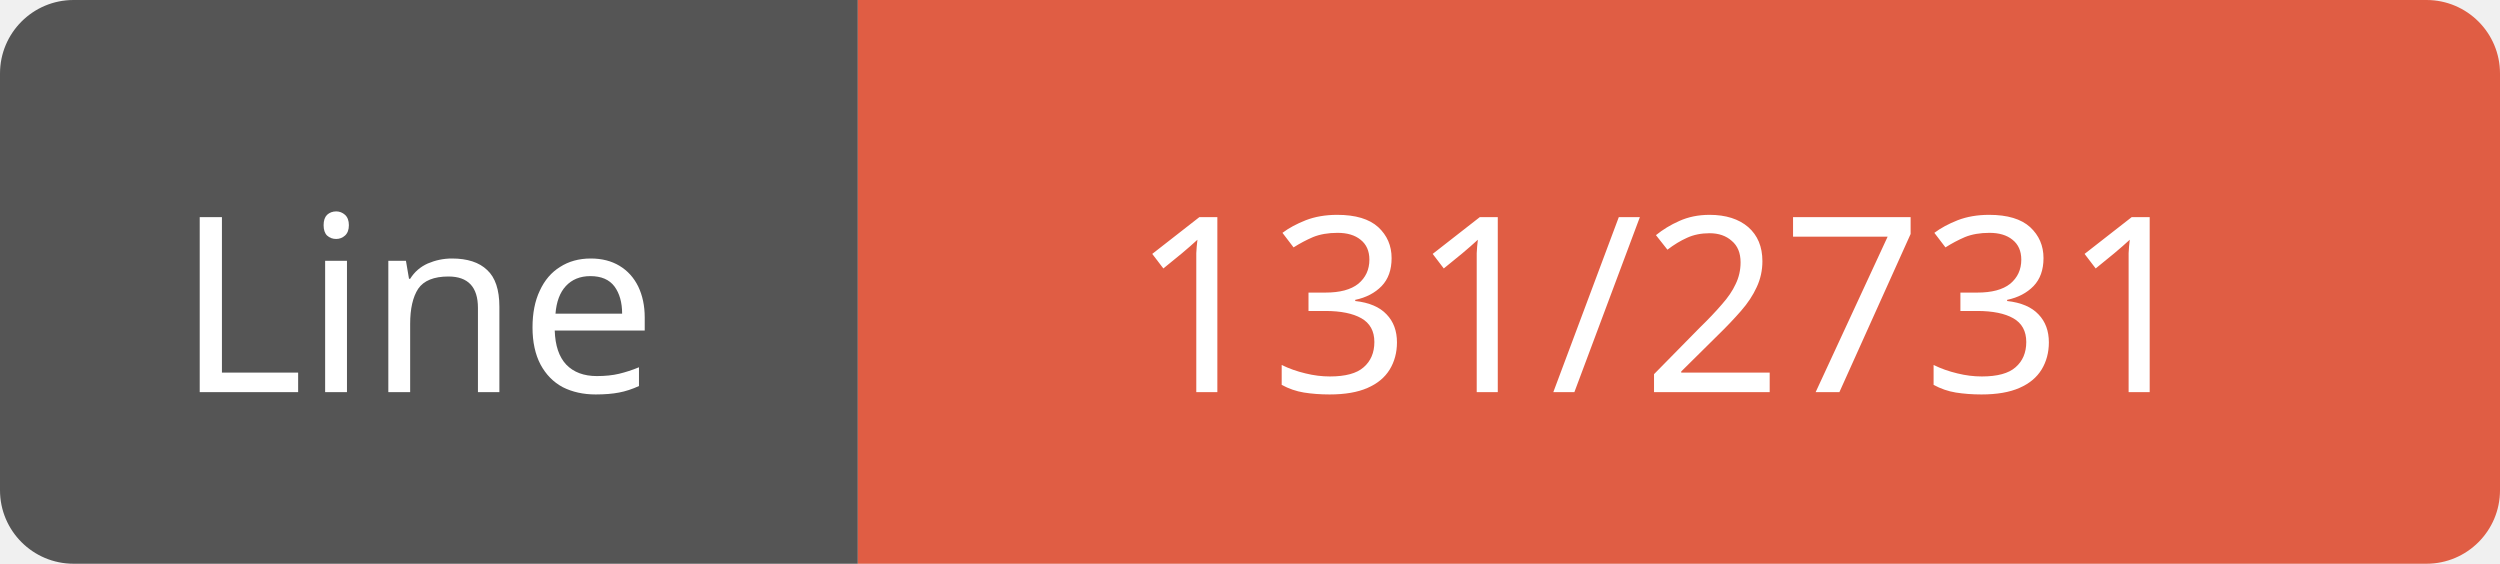
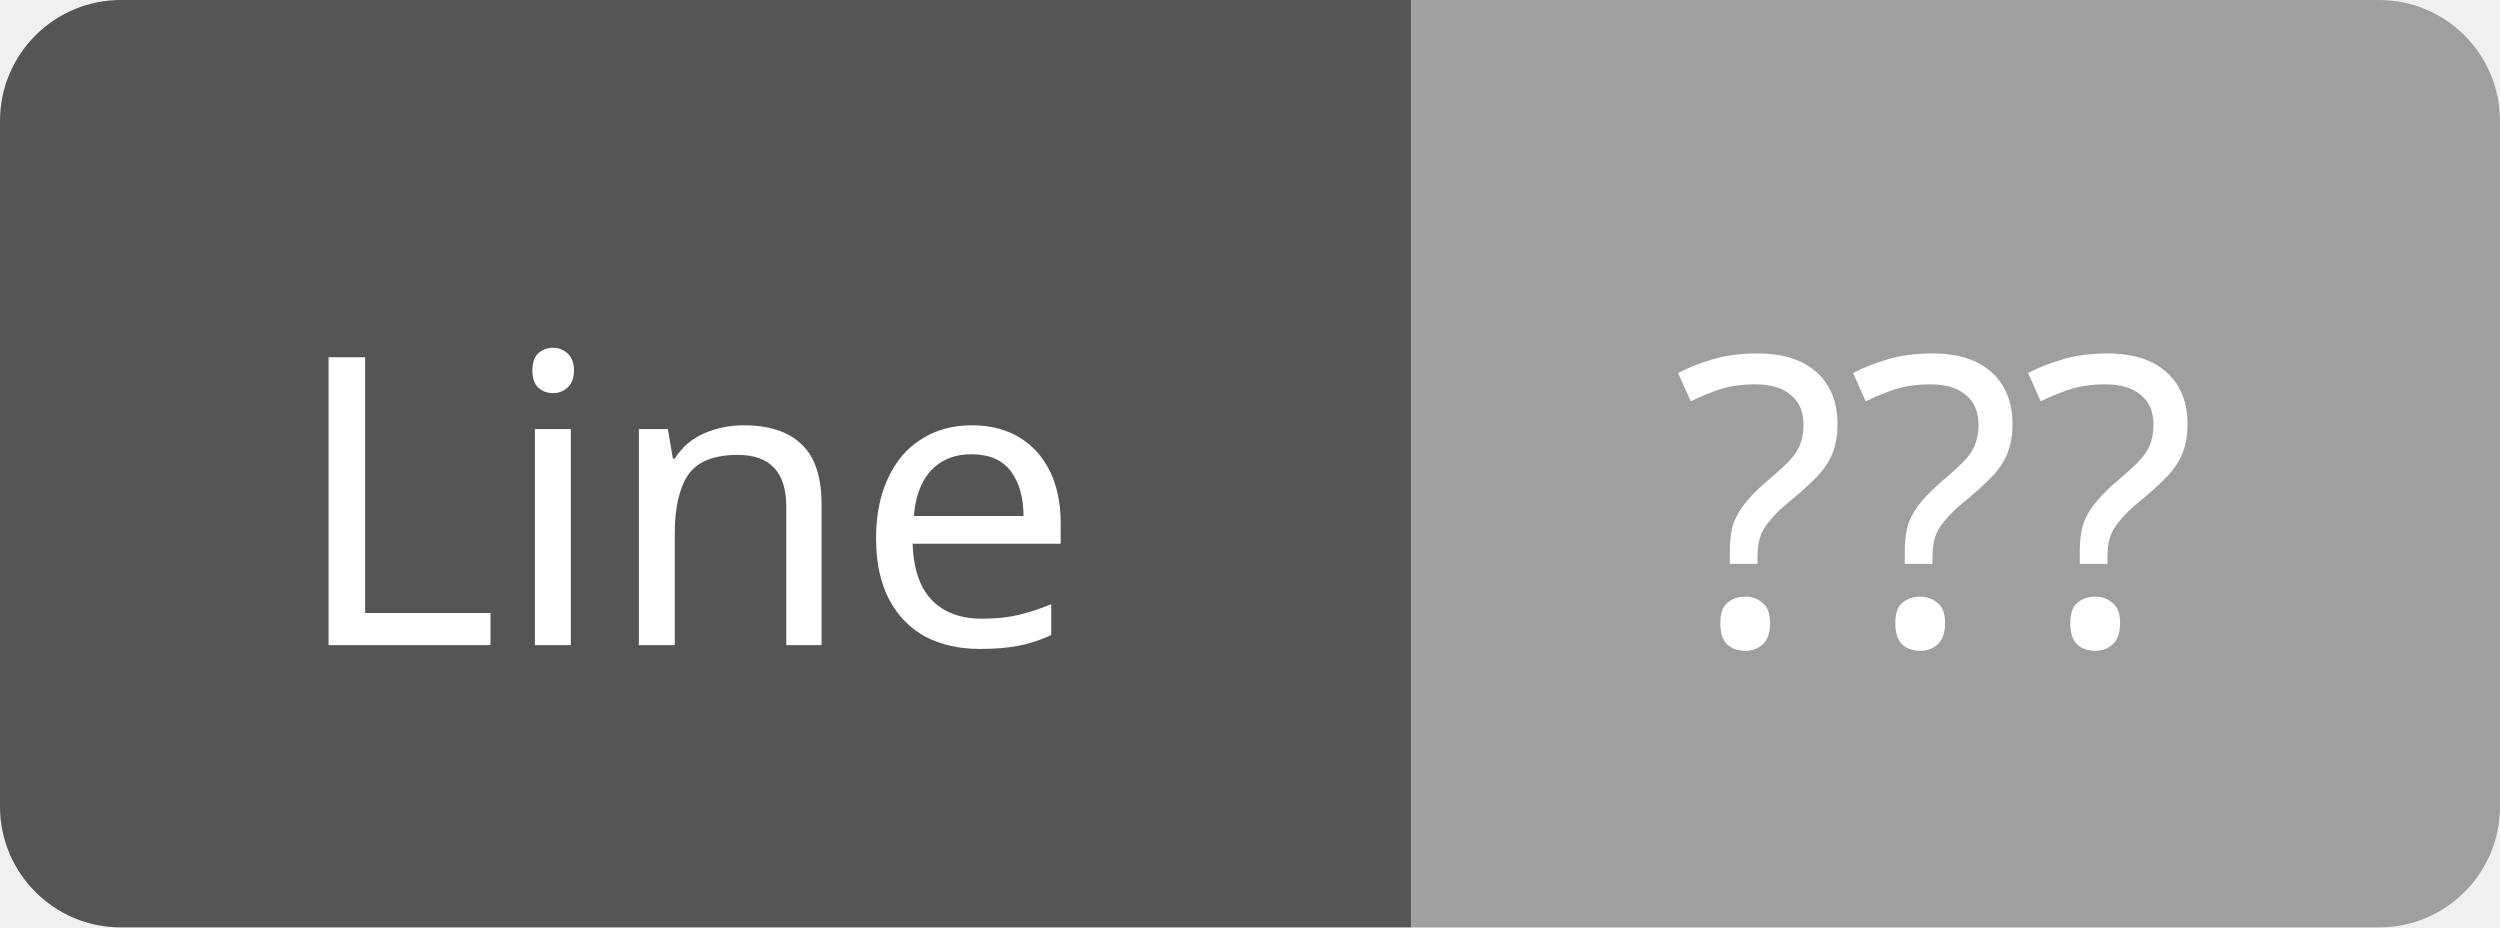
- <svg xmlns="http://www.w3.org/2000/svg" width="102" height="23">
+ <svg xmlns="http://www.w3.org/2000/svg" width="62" height="23">
  <path d="M3,0 h29 h3 v23 h-3 h-29 a3,3 0 0 1 -3,-3 v-17 a3,3 0 0 1 3,-3 z" fill="#555" />
-   <path d="M38,0 h61 a3,3 0 0 1 3,3 v17 a3,3 0 0 1 -3,3 h-61 h-3 v-23 h3 z" fill="#e05d44" />
+   <path d="M38,0 h21 a3,3 0 0 1 3,3 v17 a3,3 0 0 1 -3,3 h-21 h-3 v-23 h3 z" fill="#9f9f9f" />
  <text x="17" y="16" fill="#fff" font-family="Verdana" font-size="10" text-anchor="middle">Line</text>
-   <text x="68" y="16" fill="#fff" font-family="Verdana" font-size="10" text-anchor="middle">131/2731</text>
+   <text x="48" y="16" fill="#fff" font-family="Verdana" font-size="10" text-anchor="middle">???</text>
</svg>
